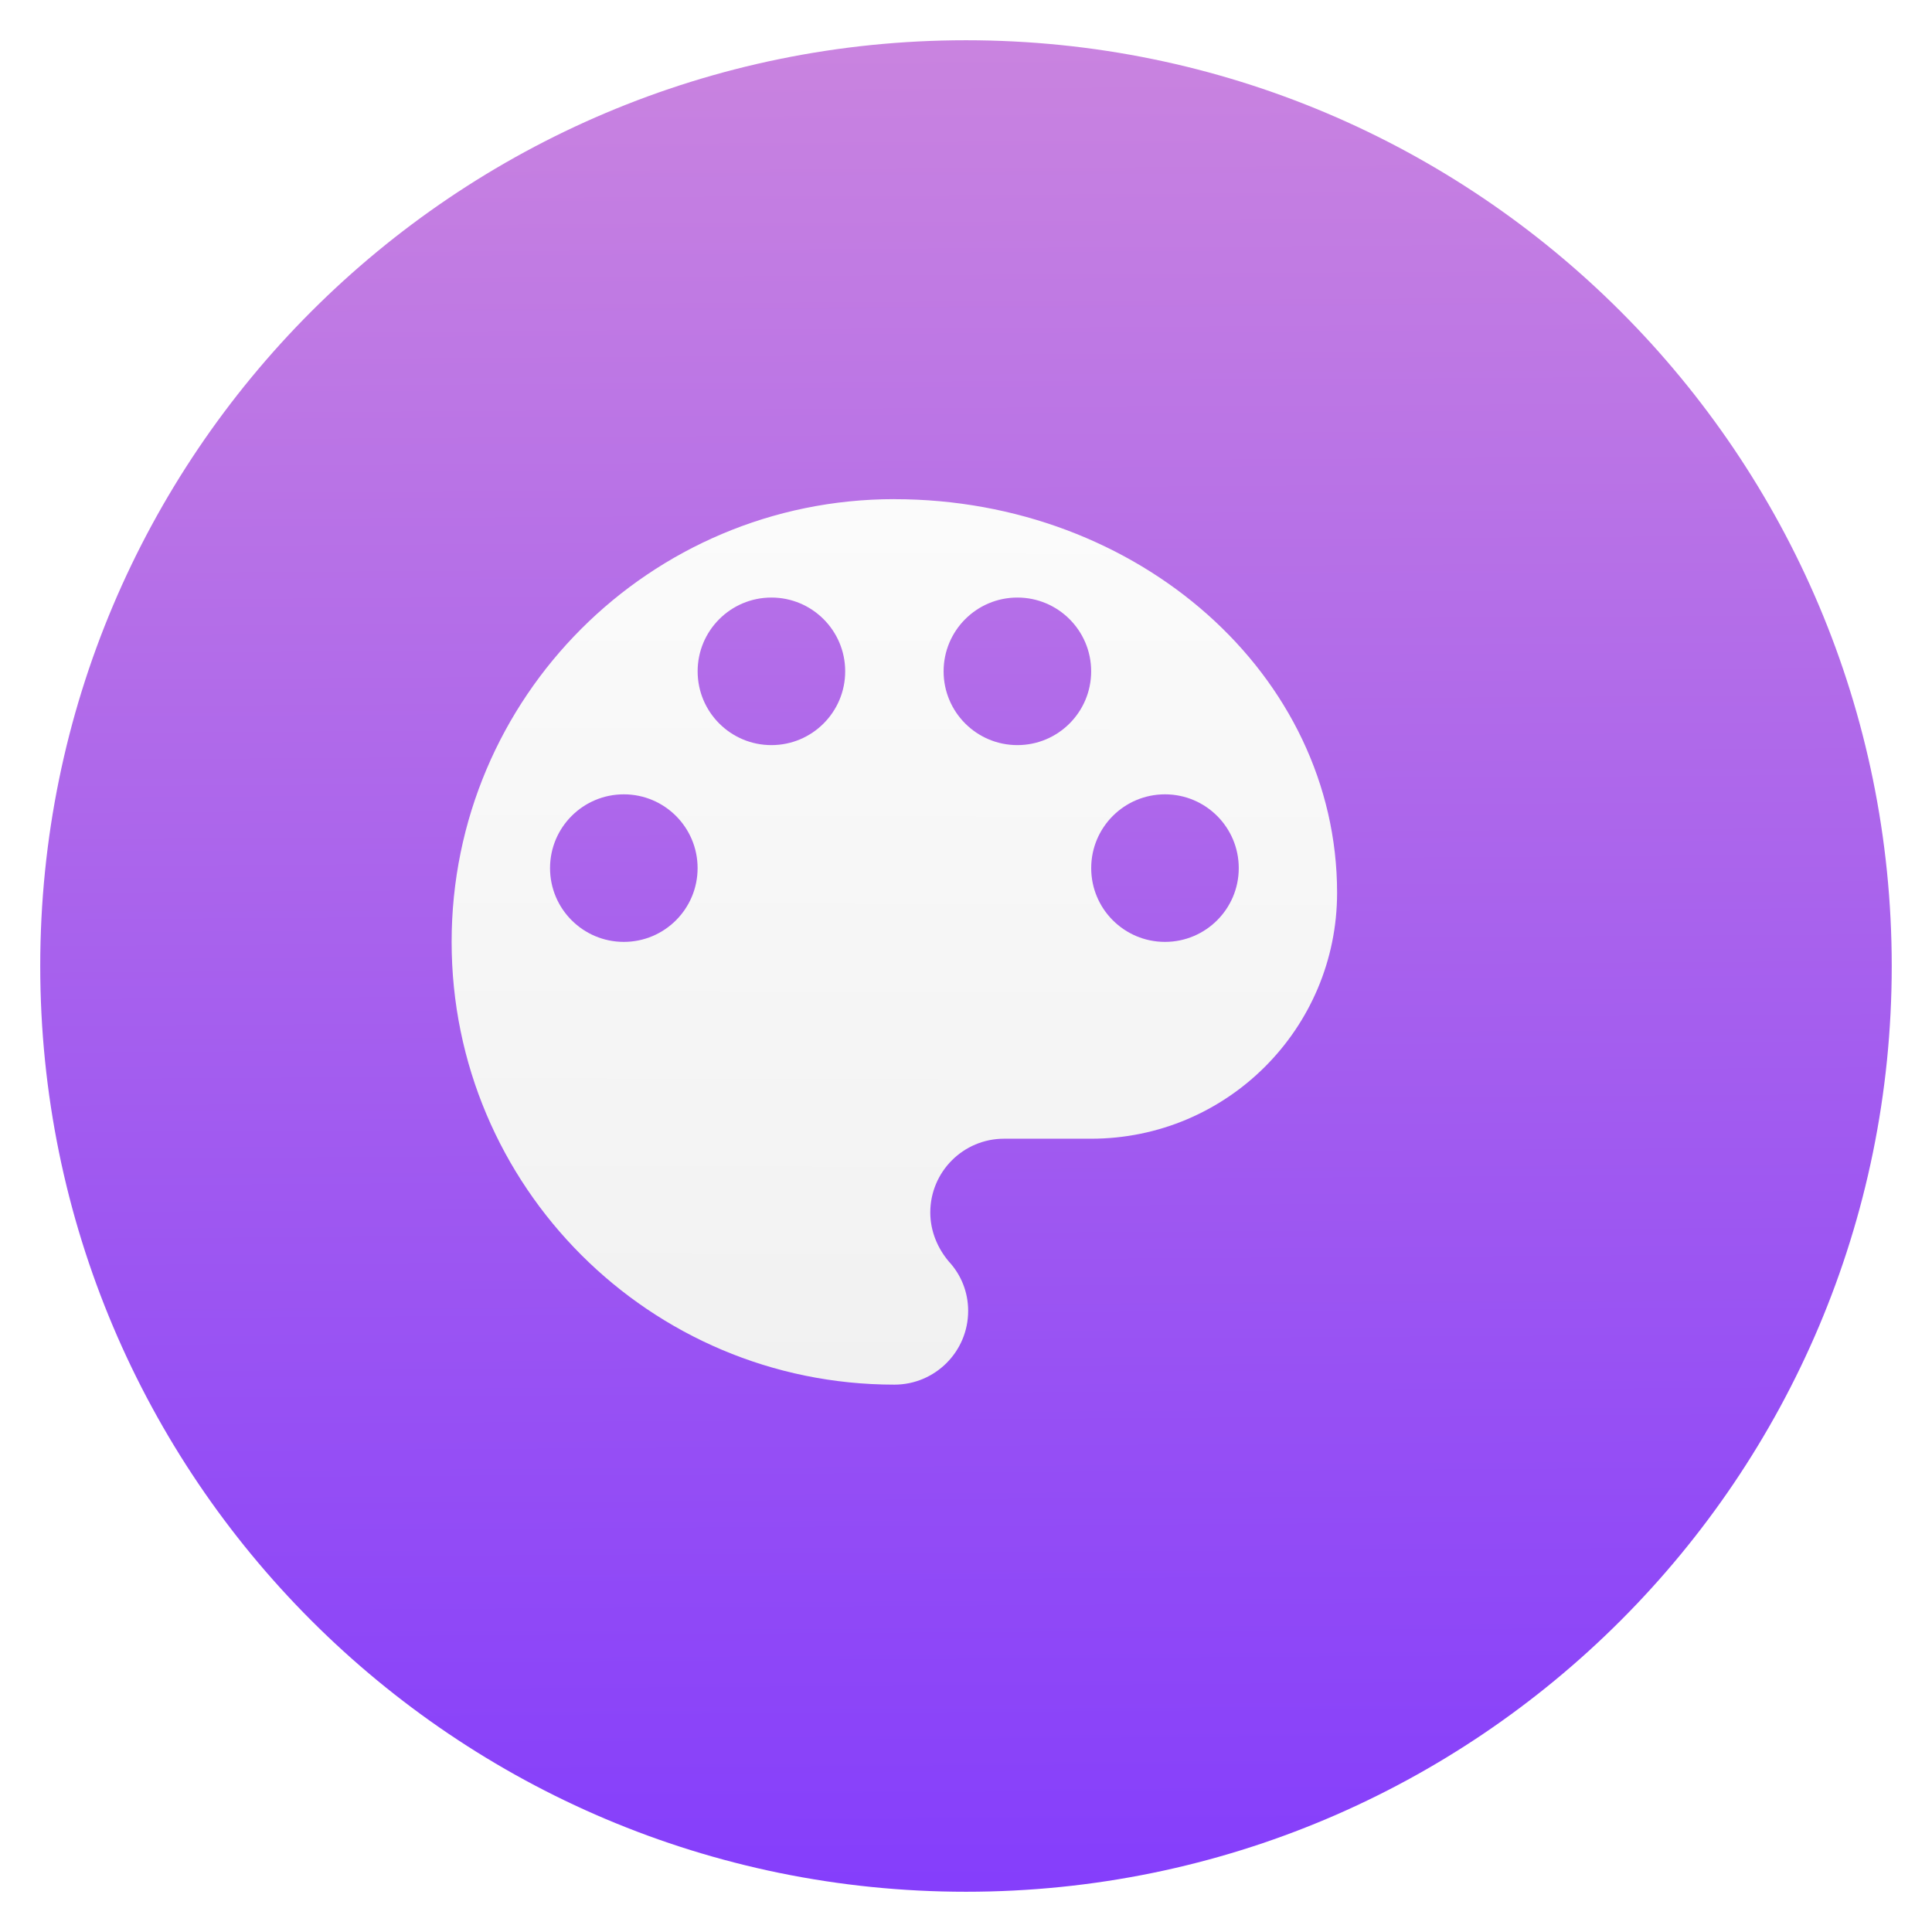
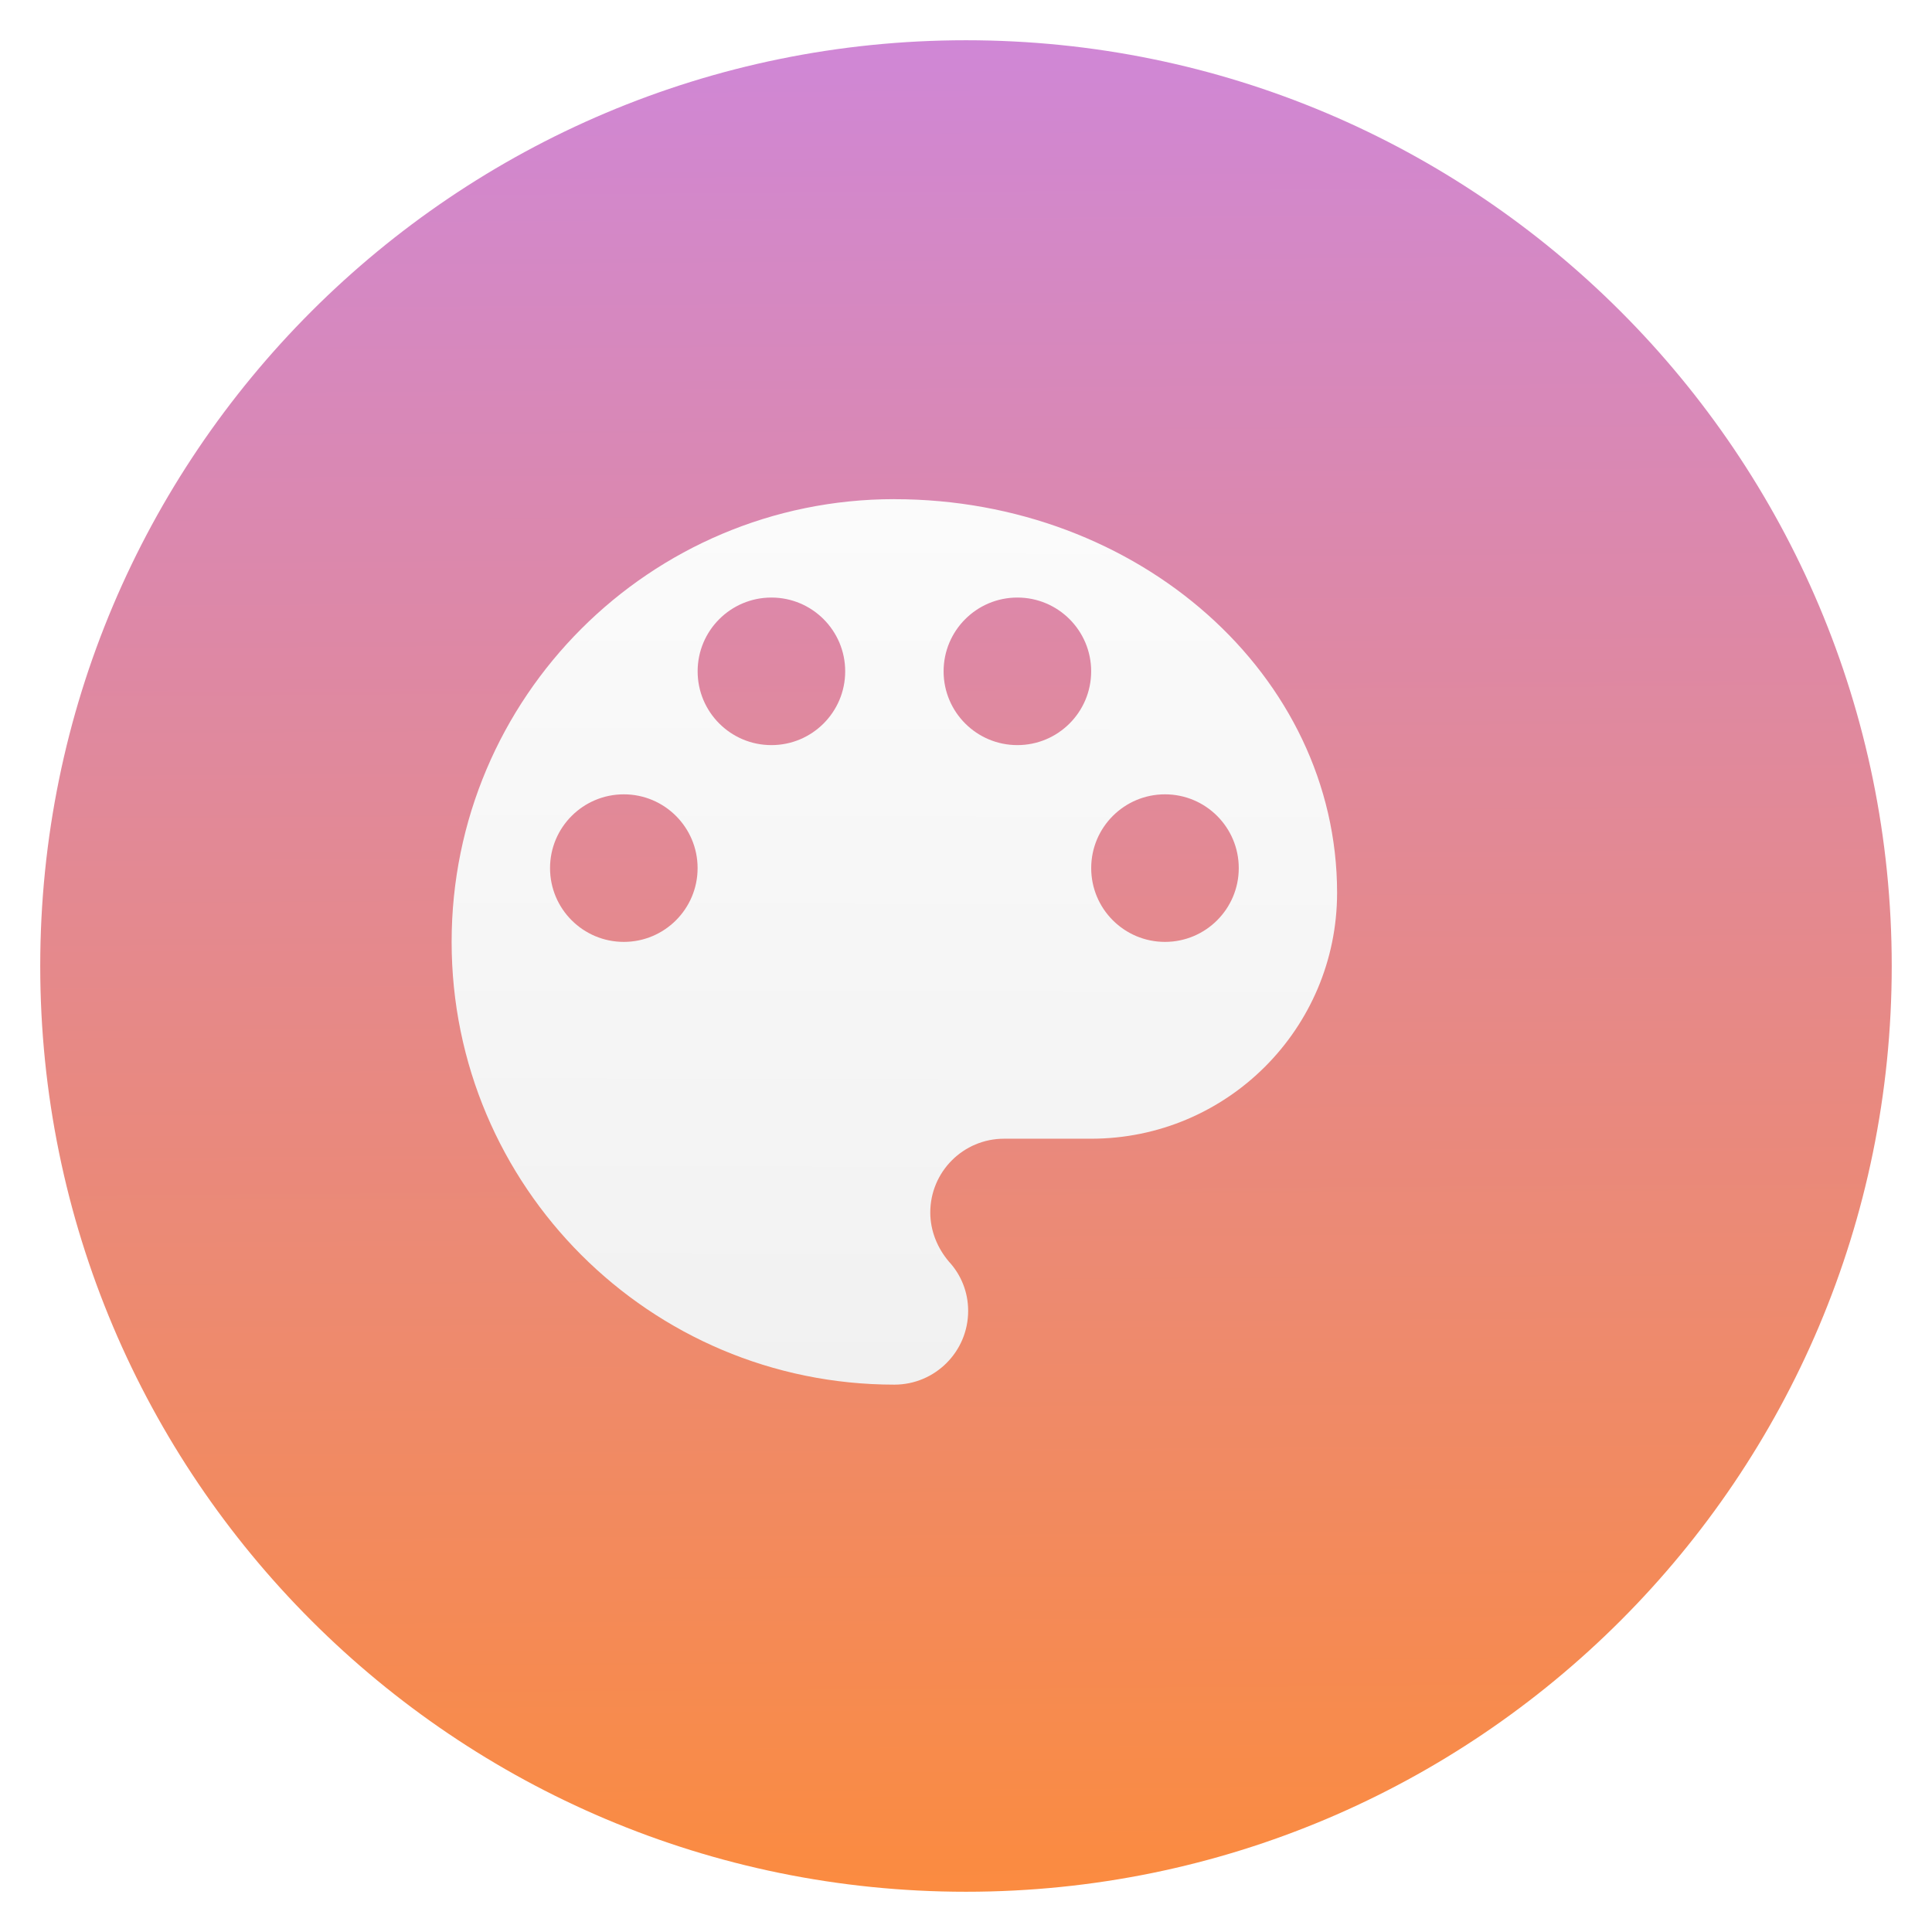
<svg xmlns="http://www.w3.org/2000/svg" width="48" height="48">
  <linearGradient id="a" x1="408.091" x2="407.773" y1="547.948" y2="498.37" gradientUnits="userSpaceOnUse">
-     <stop stop-color="#833cfc" offset="0" />
+     <stop stop-color="#fc8b3c" offset="0" />
    <stop stop-color="#cd87de" offset="1" />
  </linearGradient>
  <linearGradient id="b" x1="410.571" x2="410.476" y1="503.763" y2="545.112" gradientUnits="userSpaceOnUse">
    <stop stop-color="#fff" offset="0" />
    <stop stop-color="#ececec" offset="1" />
  </linearGradient>
  <g transform="translate(-384.5714 -499.798)">
    <rect x="385.571" y="500.798" width="46" height="46" ry="23" fill="url(#a)" />
    <path d="m413.515 523.199a1.833 1.833 0 0 1-1.833-1.833 1.833 1.833 0 0 1 1.833-1.833 1.833 1.833 0 0 1 1.833 1.833 1.833 1.833 0 0 1-1.833 1.833m-3.667-4.889a1.833 1.833 0 0 1-1.833-1.833 1.833 1.833 0 0 1 1.833-1.833 1.833 1.833 0 0 1 1.833 1.833 1.833 1.833 0 0 1-1.833 1.833m-6.111 0a1.833 1.833 0 0 1-1.833-1.833 1.833 1.833 0 0 1 1.833-1.833 1.833 1.833 0 0 1 1.833 1.833 1.833 1.833 0 0 1-1.833 1.833m-3.667 4.889a1.833 1.833 0 0 1-1.833-1.833 1.833 1.833 0 0 1 1.833-1.833 1.833 1.833 0 0 1 1.833 1.833 1.833 1.833 0 0 1-1.833 1.833m6.722-11a11 11 0 0 0-11 11 11 11 0 0 0 11 11 1.833 1.833 0 0 0 1.833-1.833c0-0.477-0.183-0.904-0.477-1.222-0.281-0.33-0.464-0.758-0.464-1.222a1.833 1.833 0 0 1 1.833-1.833h2.163a6.111 6.111 0 0 0 6.111-6.111c0-5.402-4.926-9.778-11-9.778z" fill="url(#b)" />
  </g>
</svg>
